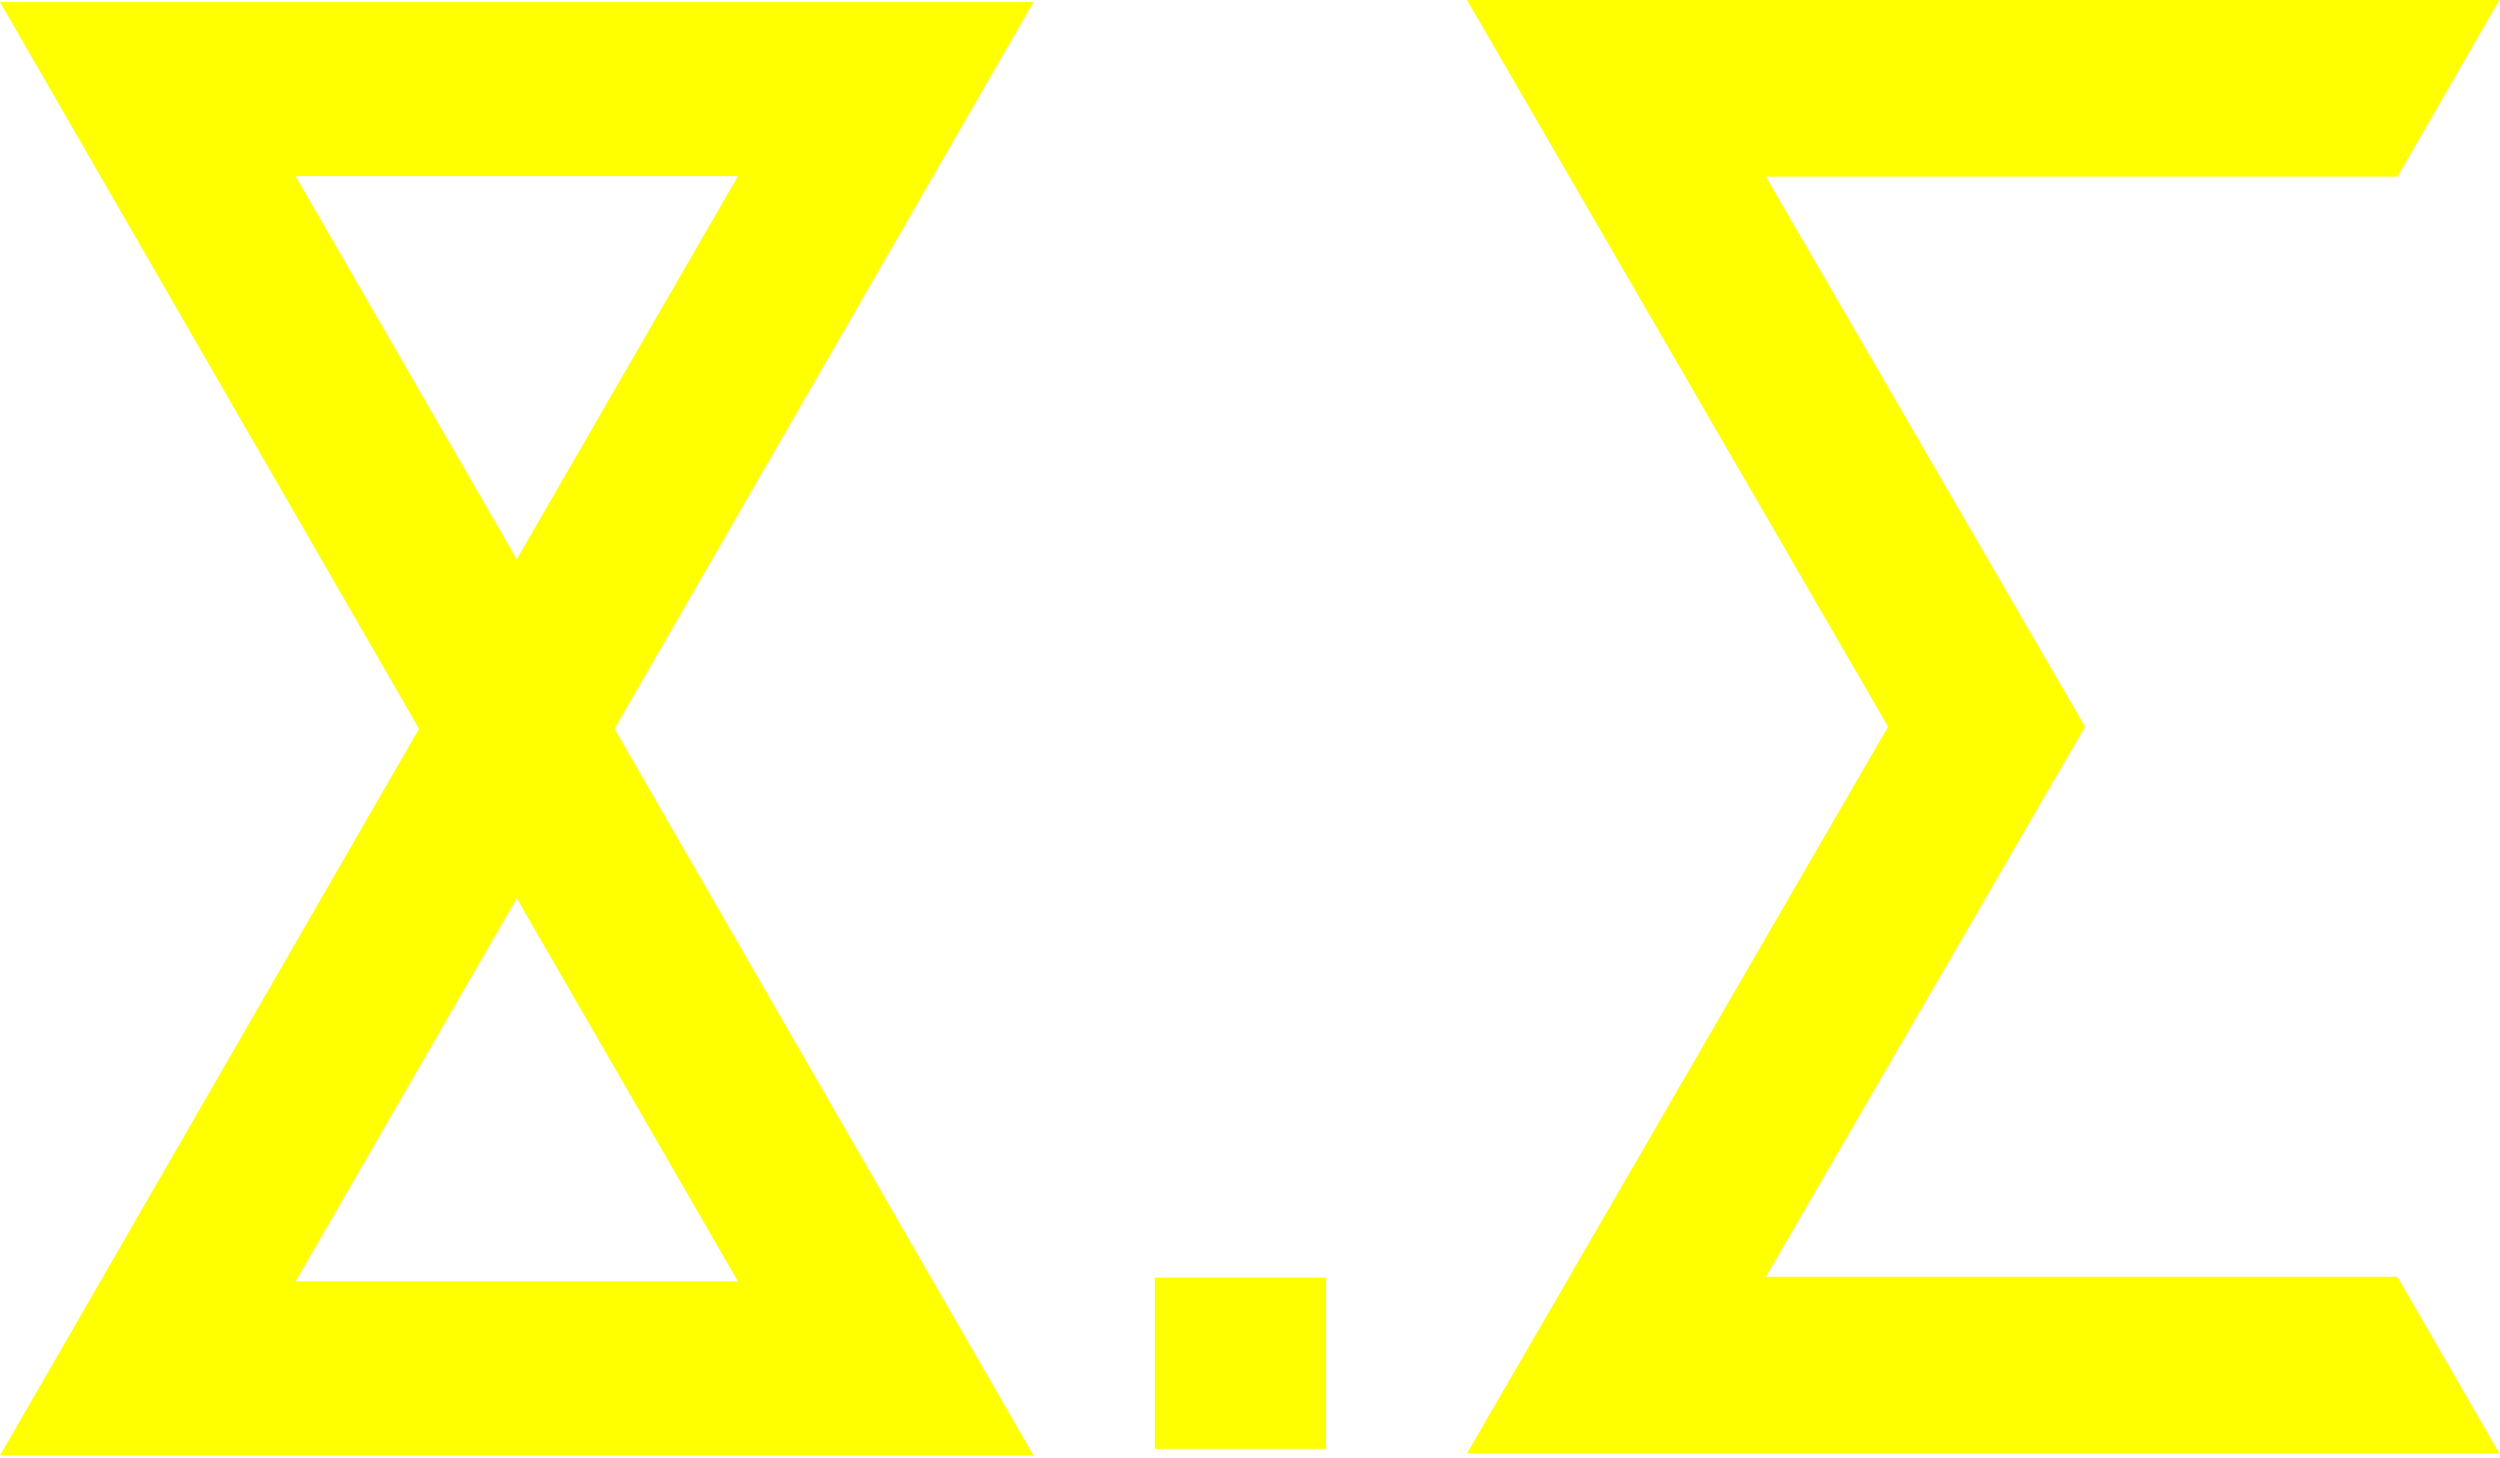
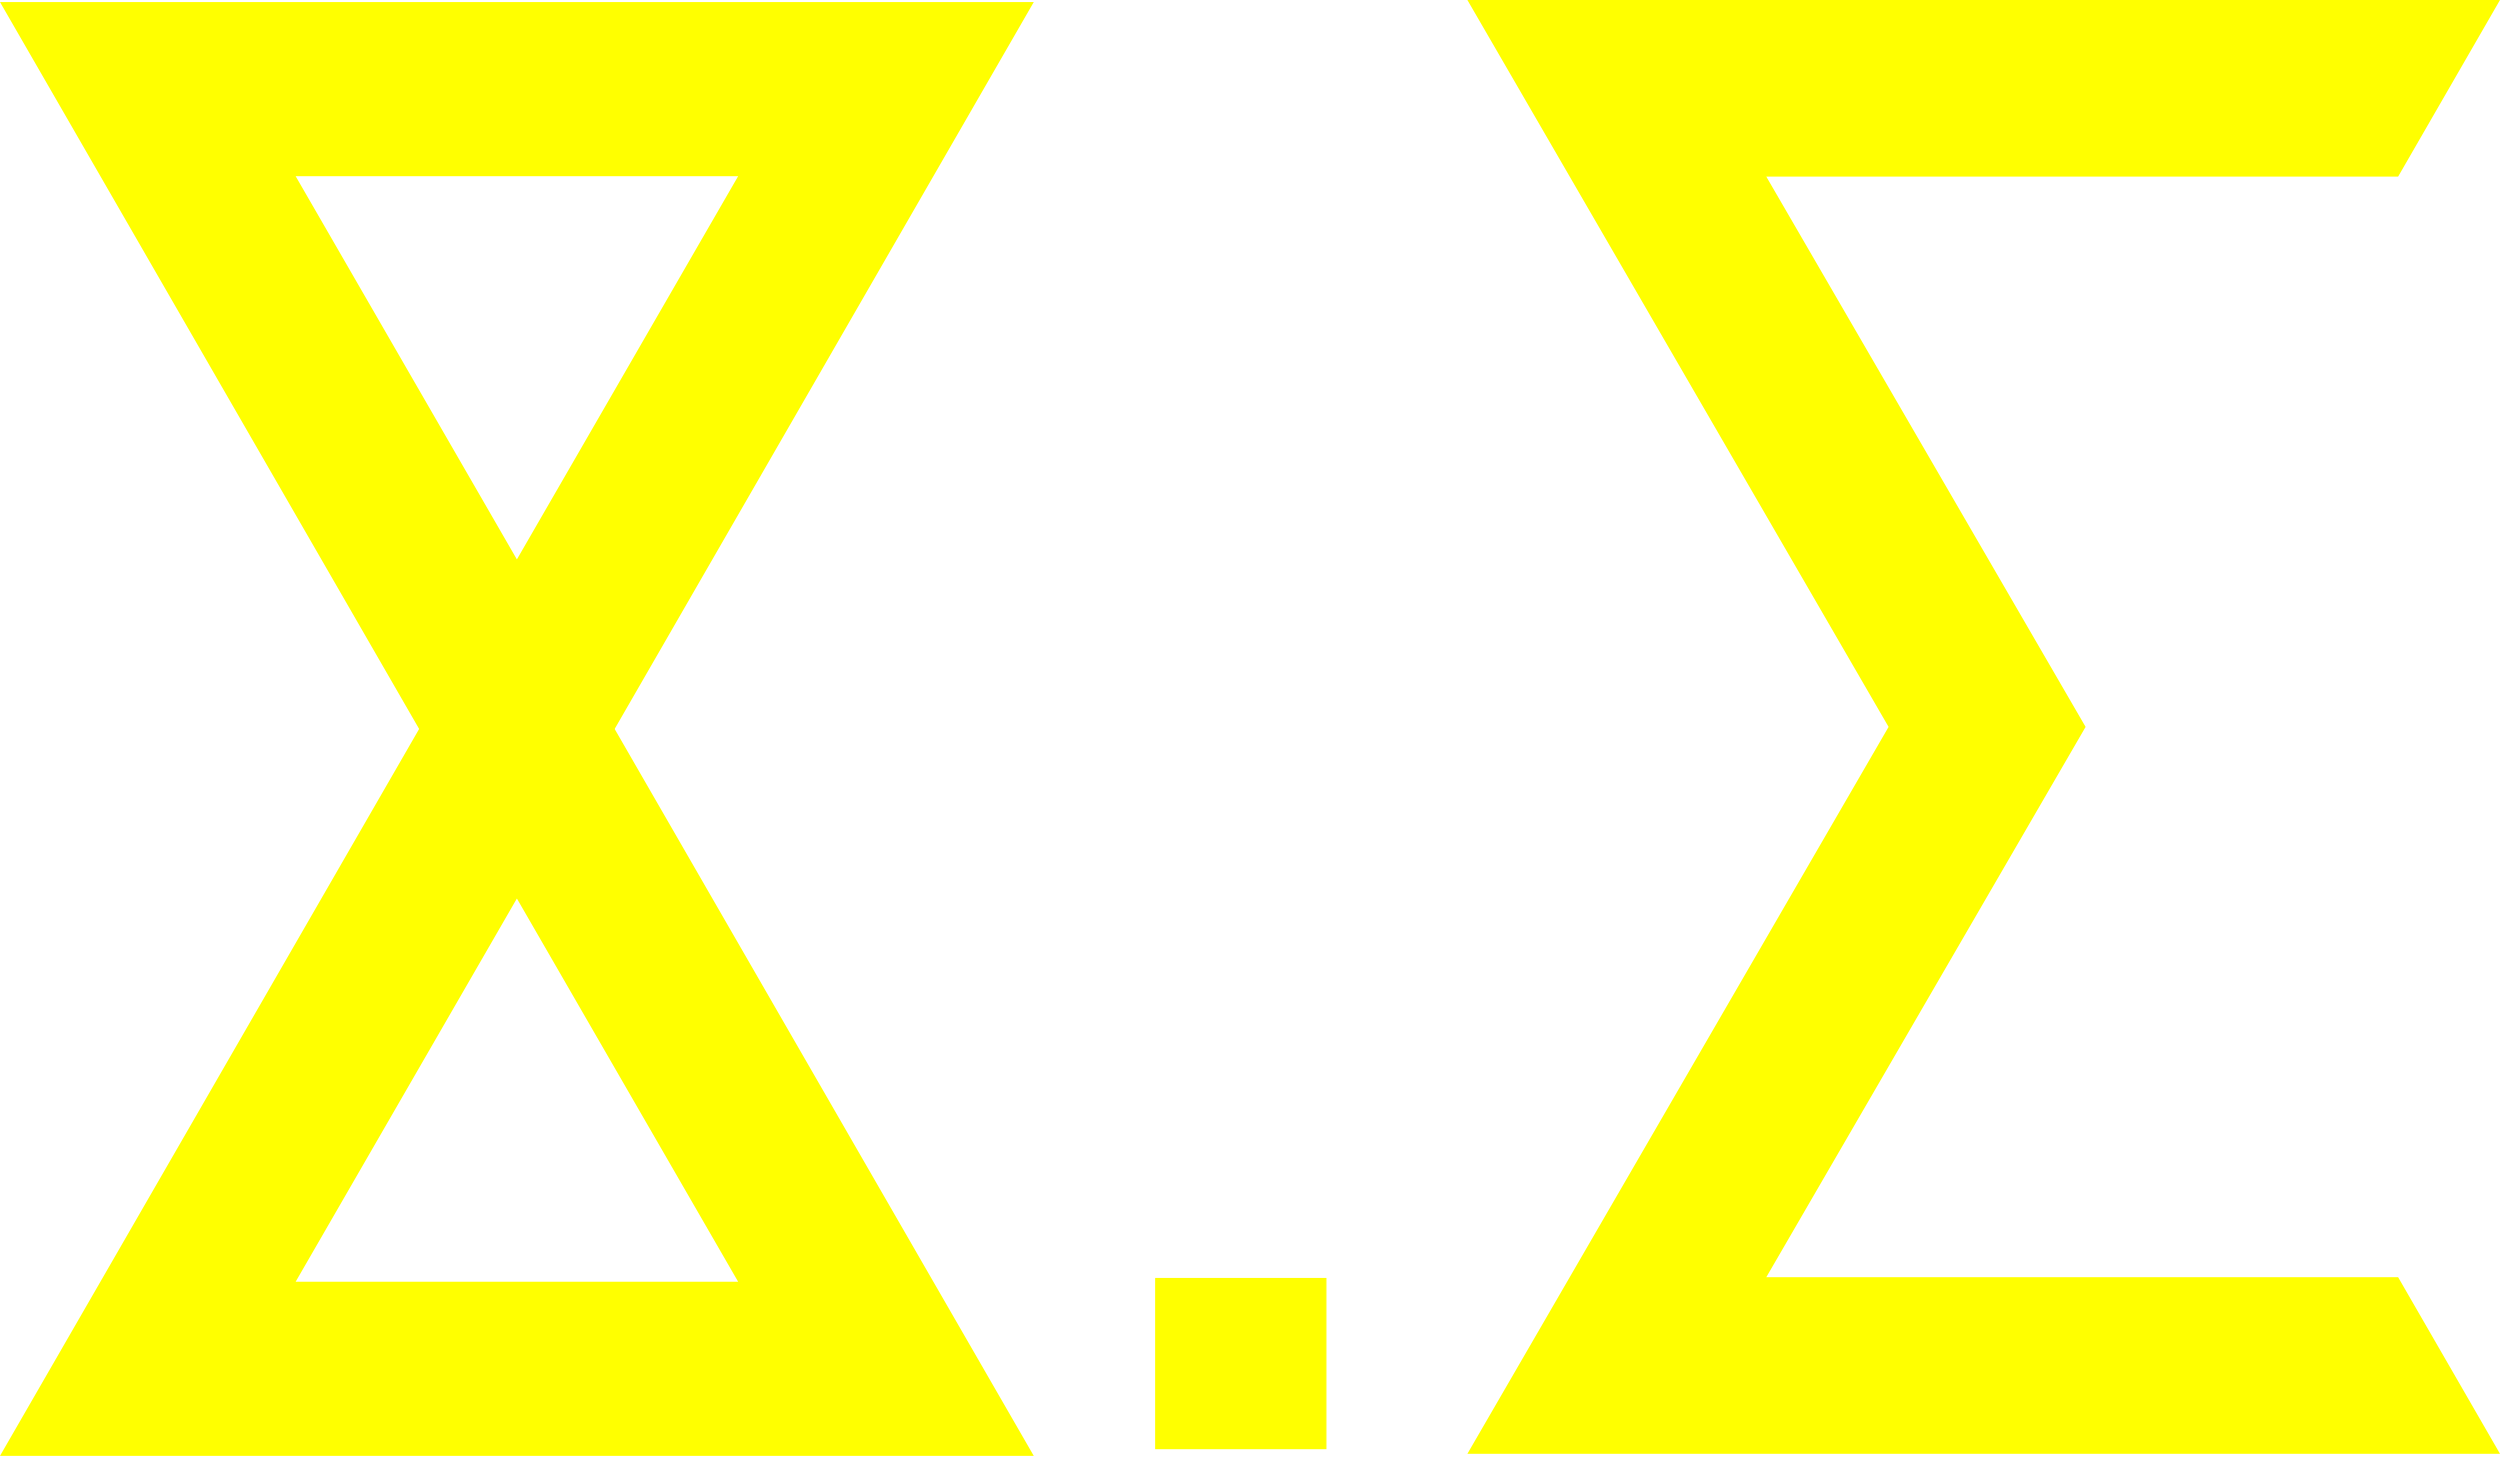
- <svg xmlns="http://www.w3.org/2000/svg" width="700" height="408" viewBox="0 0 700 408" fill="none">
-   <path d="M410.758 406.954L528.661 203.477L410.758 0H699.81L671.285 49.443H494.431L583.809 203.477L494.431 357.511H671.285L699.81 406.954H410.758Z" fill="#FFFF00" />
-   <path d="M0 0.578L72.345 126.044L144.689 251.51L217.034 126.044L289.379 0.578H144.689H0ZM82.758 49.324H144.689H206.621L175.655 102.958L144.689 156.593L113.724 102.958L82.758 49.324Z" fill="#FFFF00" />
-   <path d="M144.689 156.598L72.345 282.064L0 407.53H144.689H289.379L217.034 282.064L144.689 156.598ZM144.689 251.515L175.655 305.15L206.621 358.784H144.689H82.758L113.724 305.15L144.689 251.515Z" fill="#FFFF00" />
-   <path d="M323.861 358.222H370.806V405.167H323.861V358.222Z" fill="#FFFF00" stroke="#FFFF00" />
+ <svg xmlns="http://www.w3.org/2000/svg" width="2000" height="1165" viewBox="0 0 2000 1165" fill="none">
+   <path d="M1173.91 1163.04L1510.87 581.522L1173.91 0H2000L1918.48 141.304H1413.04L1668.48 581.522L1413.04 1021.74H1918.48L2000 1163.04H1173.91Z" fill="#FFFF00" />
+   <path d="M0 1.653L206.756 360.225L413.509 718.797L620.266 360.225L827.022 1.653H413.509H0ZM236.516 140.966H413.509H590.506L502.008 294.247L413.509 447.532L325.014 294.247L236.516 140.966Z" fill="#FFFF00" />
+   <path d="M413.509 447.545L206.756 806.117L0 1164.69H413.509H827.022L620.265 806.117L413.509 447.545ZM413.509 718.81L502.008 872.095L590.506 1025.38H413.509H236.516L325.014 872.095L413.509 718.81Z" fill="#FFFF00" />
+   <path d="M924.64 1022.84H1060.66V1158.86H924.64V1022.84Z" fill="#FFFF00" stroke="#FFFF00" />
</svg>
